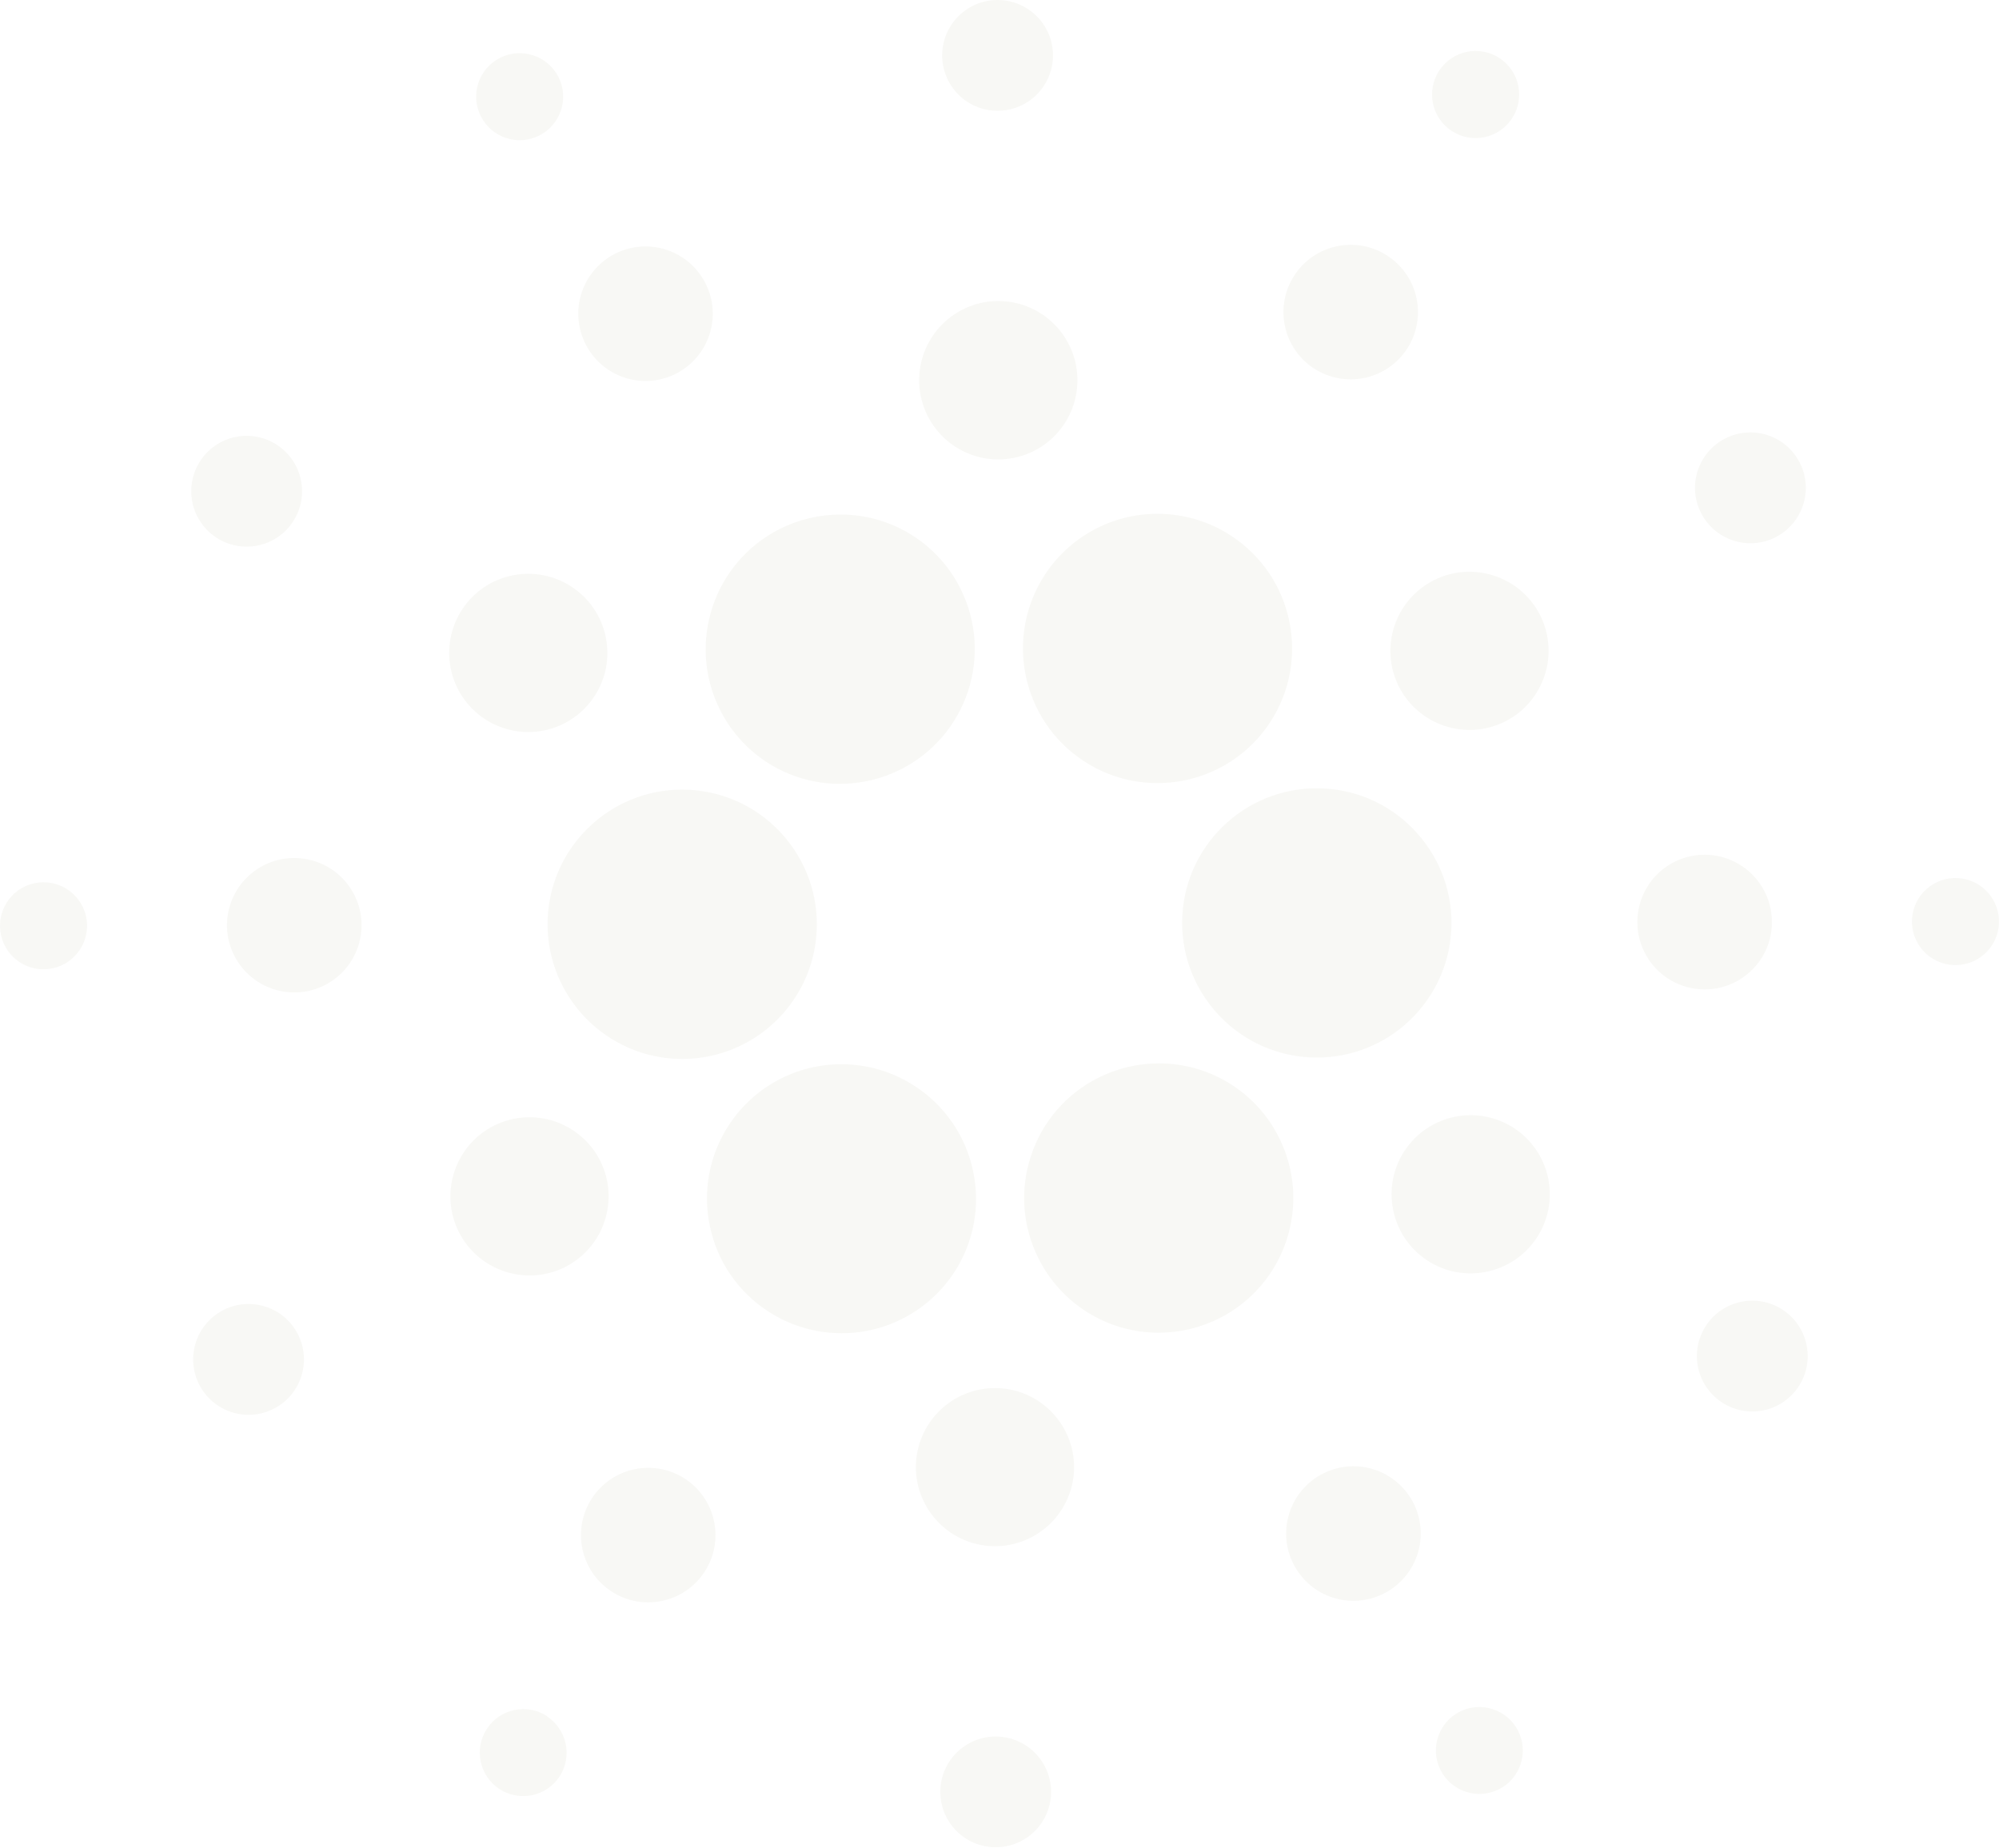
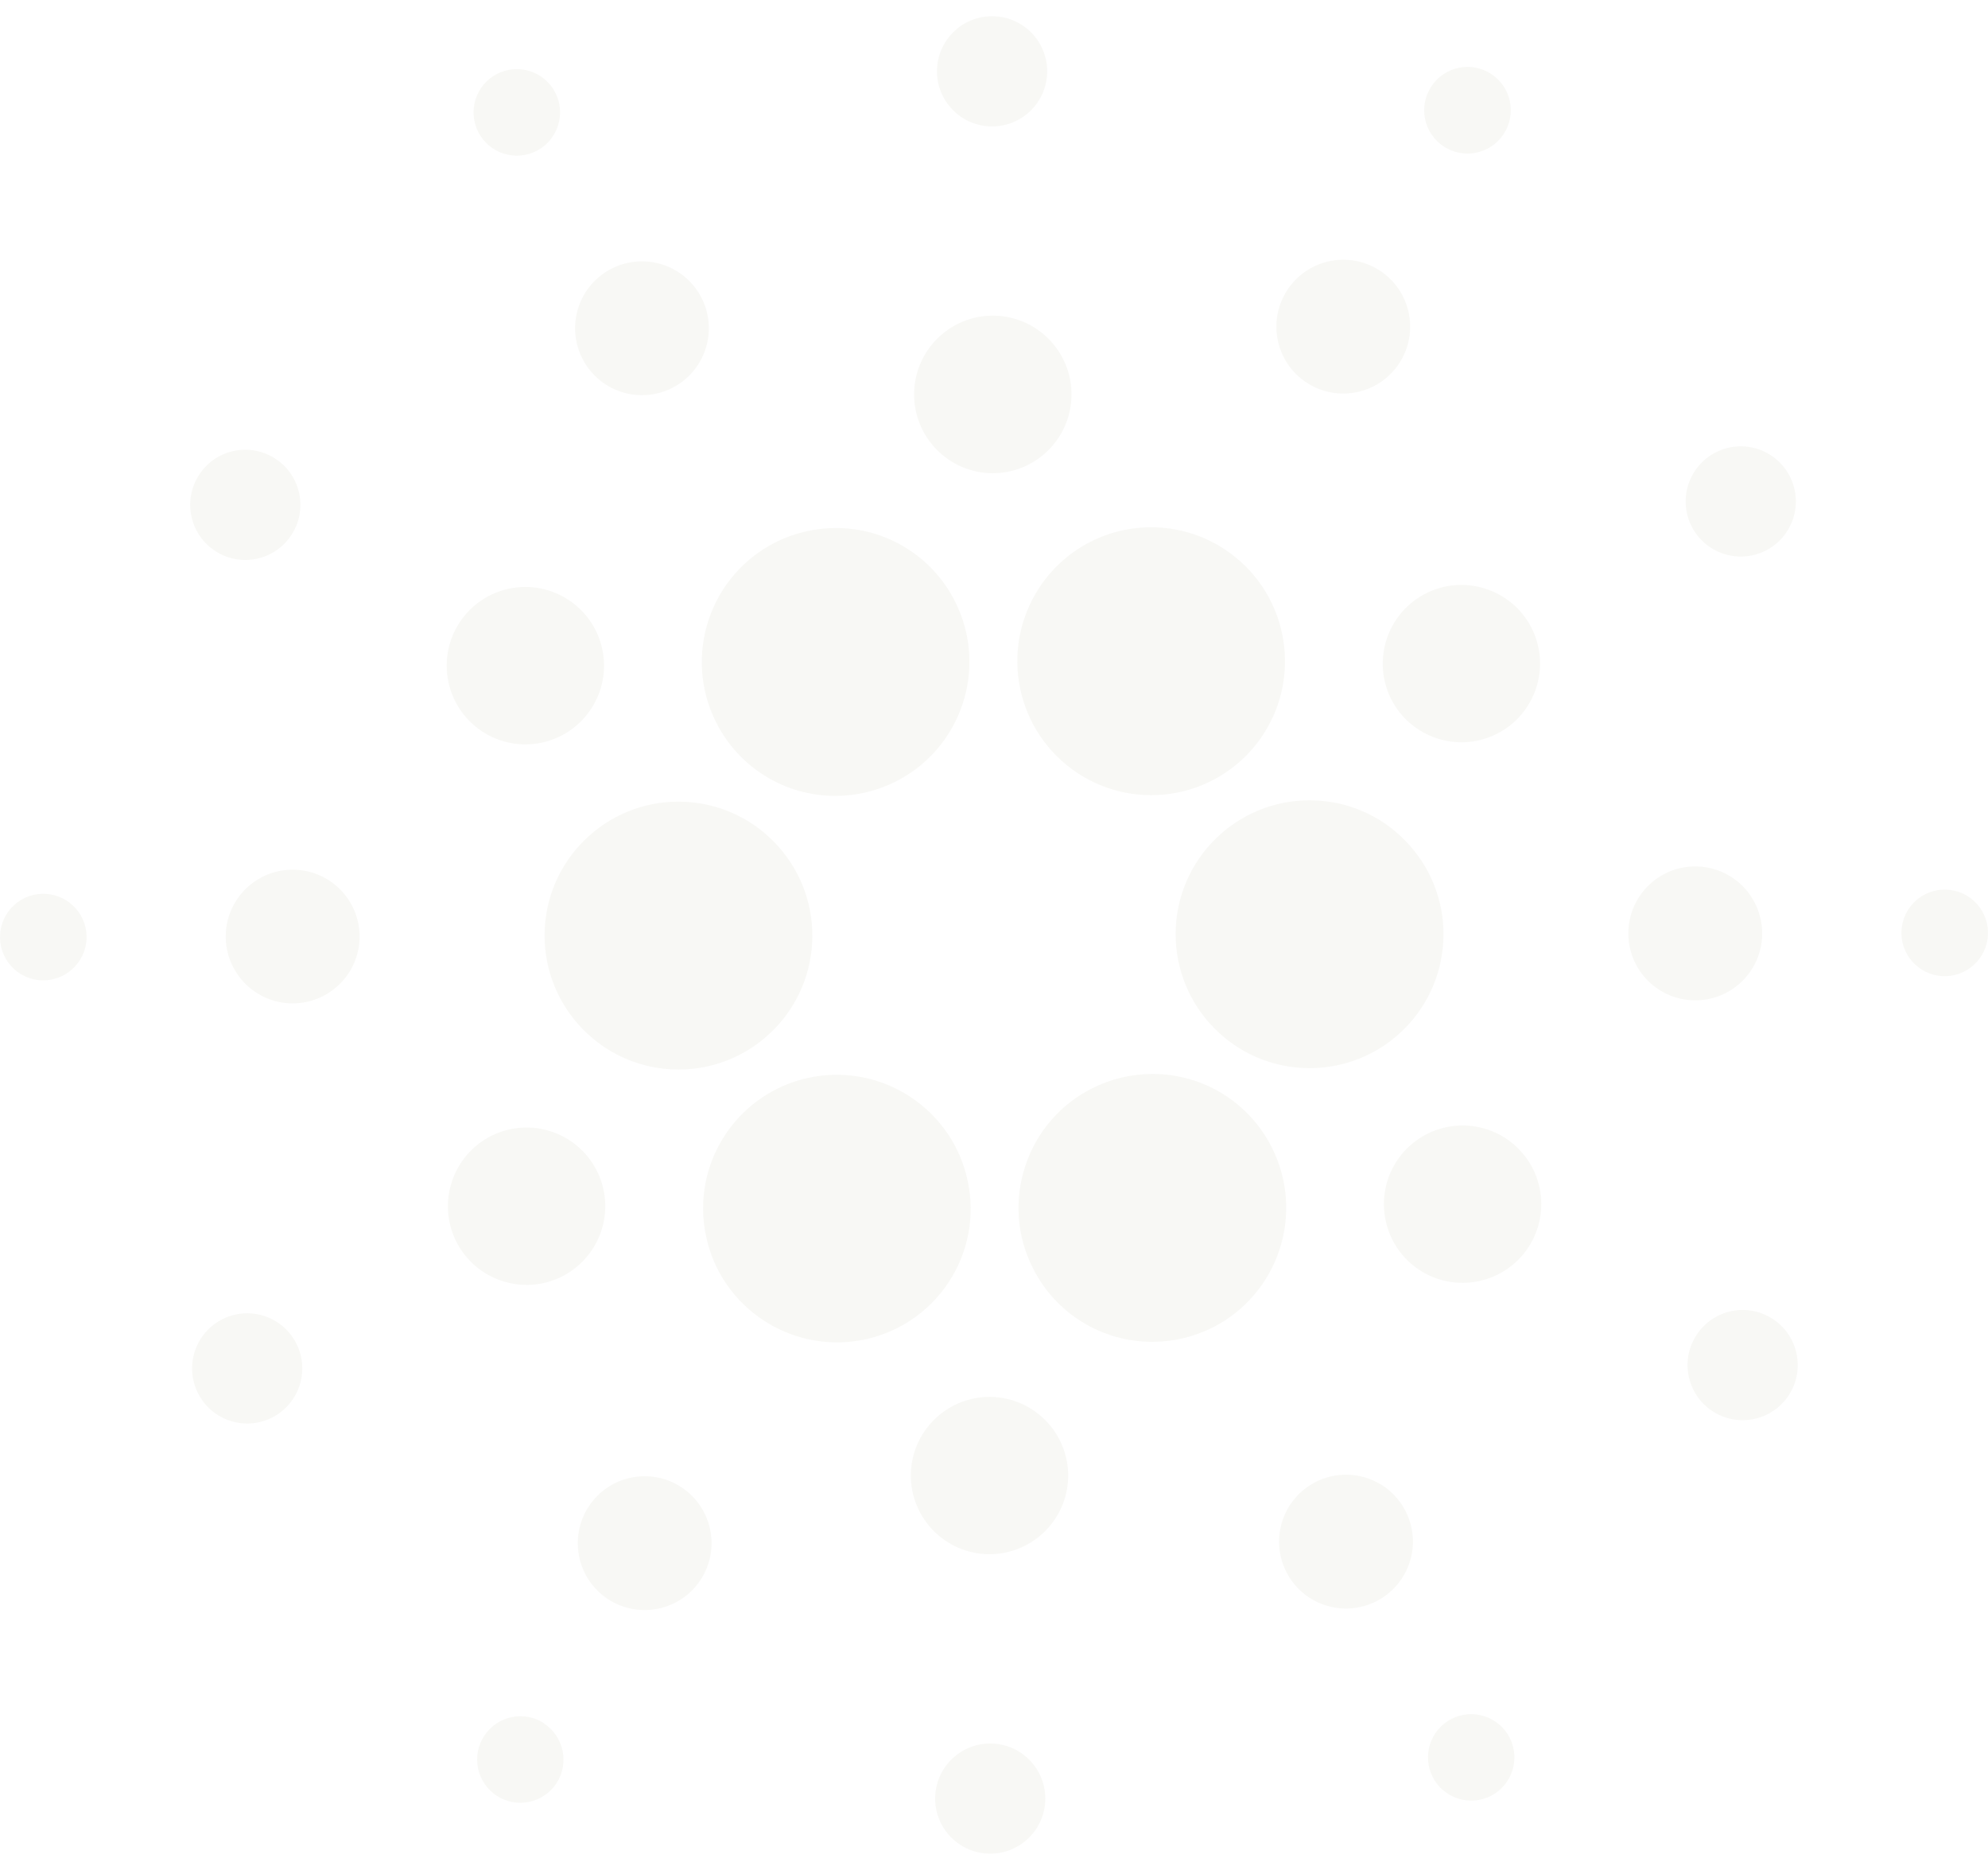
- <svg xmlns="http://www.w3.org/2000/svg" width="73.17" height="67.611" viewBox="0 0 73.17 67.611">
+ <svg xmlns="http://www.w3.org/2000/svg" width="93.17" height="87.611" viewBox="0 0 73.17 67.611">
  <g id="Group_600" data-name="Group 600" transform="translate(3422 9064)">
    <path id="Path_901" data-name="Path 901" d="M-.008-4.5A4.936,4.936,0,0,0,4.632.7c.1.005.19.008.283.008A4.93,4.93,0,0,0,9.832-3.942a4.932,4.932,0,0,0-4.64-5.2A4.928,4.928,0,0,0-.008-4.5" transform="translate(-3401.941 -9025.949)" fill="#f8f8f5" />
    <path id="Path_902" data-name="Path 902" d="M-1.629,0a1.591,1.591,0,0,0-1.68,1.5,1.591,1.591,0,0,0,1.5,1.681,1.6,1.6,0,0,0,1.682-1.5A1.593,1.593,0,0,0-1.629,0" transform="translate(-3418.688 -9031.706)" fill="#f8f8f5" />
    <path id="Path_903" data-name="Path 903" d="M-2.237-2.92a1.594,1.594,0,0,0,.706-2.139,1.594,1.594,0,0,0-2.14-.705,1.593,1.593,0,0,0-.705,2.138,1.593,1.593,0,0,0,2.139.706" transform="translate(-3400.025 -9056.119)" fill="#f8f8f5" />
    <path id="Path_904" data-name="Path 904" d="M-3.456-4.512a2.46,2.46,0,0,0,1.091-3.3A2.462,2.462,0,0,0-5.672-8.908,2.461,2.461,0,0,0-6.762-5.6a2.46,2.46,0,0,0,3.305,1.09" transform="translate(-3393.807 -9045.81)" fill="#f8f8f5" />
    <path id="Path_905" data-name="Path 905" d="M-.887-3.6a2.027,2.027,0,0,0,2.808-.584,2.027,2.027,0,0,0-.584-2.806A2.027,2.027,0,0,0-1.47-6.41,2.027,2.027,0,0,0-.887-3.6" transform="translate(-3413.196 -9040.725)" fill="#f8f8f5" />
    <path id="Path_906" data-name="Path 906" d="M-2.519,0a2.463,2.463,0,0,0-2.6,2.317A2.464,2.464,0,0,0-2.8,4.912,2.463,2.463,0,0,0-.2,2.593,2.462,2.462,0,0,0-2.519,0" transform="translate(-3408.569 -9032.592)" fill="#f8f8f5" />
    <path id="Path_907" data-name="Path 907" d="M-1.079-.211a2.027,2.027,0,0,0-.9,2.723,2.027,2.027,0,0,0,2.722.9,2.028,2.028,0,0,0,.9-2.723,2.027,2.027,0,0,0-2.723-.9" transform="translate(-3412.734 -9015.845)" fill="#f8f8f5" />
    <path id="Path_908" data-name="Path 908" d="M-1.267-5.149a2.894,2.894,0,0,0,4.01-.834,2.894,2.894,0,0,0-.834-4.008A2.894,2.894,0,0,0-2.1-9.159a2.9,2.9,0,0,0,.833,4.01" transform="translate(-3402.985 -9032.532)" fill="#f8f8f5" />
    <path id="Path_909" data-name="Path 909" d="M-1.076-4.378a2.461,2.461,0,0,0,3.408-.709,2.461,2.461,0,0,0-.708-3.408,2.461,2.461,0,0,0-3.409.709,2.462,2.462,0,0,0,.708,3.409" transform="translate(-3372.833 -9046.141)" fill="#f8f8f5" />
    <path id="Path_910" data-name="Path 910" d="M-.7-2.833a1.593,1.593,0,0,0,2.206-.458A1.594,1.594,0,0,0,1.049-5.5a1.594,1.594,0,0,0-2.206.458A1.593,1.593,0,0,0-.7-2.833" transform="translate(-3368.162 -9056.374)" fill="#f8f8f5" />
    <path id="Path_911" data-name="Path 911" d="M-5.042-.008a4.928,4.928,0,0,0-5.2,4.639A4.934,4.934,0,0,0-5.6,9.831c.095.005.19.008.283.008A4.927,4.927,0,0,0-.4,5.191,4.89,4.89,0,0,0-1.647,1.631a4.884,4.884,0,0,0-3.4-1.639" transform="translate(-3368.48 -9035.132)" fill="#f8f8f5" />
    <path id="Path_912" data-name="Path 912" d="M-.51-6.919a4.9,4.9,0,0,0,4.4,2.711,4.948,4.948,0,0,0,2.213-.528A4.933,4.933,0,0,0,8.29-11.354a4.9,4.9,0,0,0-4.4-2.711,4.96,4.96,0,0,0-2.213.527A4.935,4.935,0,0,0-.51-6.919" transform="translate(-3395.135 -9031.103)" fill="#f8f8f5" />
    <path id="Path_913" data-name="Path 913" d="M-2.847-3.717a2.029,2.029,0,0,0,.9-2.723,2.027,2.027,0,0,0-2.723-.9,2.026,2.026,0,0,0-.9,2.723,2.029,2.029,0,0,0,2.723.9" transform="translate(-3354.171 -9040.616)" fill="#f8f8f5" />
    <path id="Path_914" data-name="Path 914" d="M-1.543-.3A2.9,2.9,0,0,0-2.827,3.588a2.9,2.9,0,0,0,3.89,1.283A2.9,2.9,0,0,0,2.346.981,2.9,2.9,0,0,0-1.543-.3" transform="translate(-3367.972 -9042.464)" fill="#f8f8f5" />
    <path id="Path_915" data-name="Path 915" d="M-1.852-3.923A2.028,2.028,0,0,0,.288-5.832,2.028,2.028,0,0,0-1.622-7.971,2.028,2.028,0,0,0-3.761-6.062,2.027,2.027,0,0,0-1.852-3.923" transform="translate(-3383.749 -9056.025)" fill="#f8f8f5" />
    <path id="Path_916" data-name="Path 916" d="M-2.645-5.6A2.9,2.9,0,0,0,.411-8.332a2.9,2.9,0,0,0-2.728-3.057A2.9,2.9,0,0,0-5.373-8.661,2.9,2.9,0,0,0-2.645-5.6" transform="translate(-3382.978 -9041.589)" fill="#f8f8f5" />
    <path id="Path_917" data-name="Path 917" d="M-4.066-5.309A2.9,2.9,0,0,0-2.781-9.2a2.9,2.9,0,0,0-3.89-1.282A2.9,2.9,0,0,0-7.954-6.592,2.9,2.9,0,0,0-4.066-5.309" transform="translate(-3397.251 -9012.316)" fill="#f8f8f5" />
    <path id="Path_918" data-name="Path 918" d="M-.78-2.155A4.933,4.933,0,0,0,.637,4.667a4.908,4.908,0,0,0,2.7.808A4.918,4.918,0,0,0,7.461,3.25,4.933,4.933,0,0,0,6.042-3.573a4.906,4.906,0,0,0-2.7-.808A4.917,4.917,0,0,0-.78-2.155" transform="translate(-3382.971 -9040.813)" fill="#f8f8f5" />
    <path id="Path_919" data-name="Path 919" d="M-9.034-2.625a4.905,4.905,0,0,0-4.4-2.712,4.932,4.932,0,0,0-2.215.528,4.891,4.891,0,0,0-2.461,2.857,4.887,4.887,0,0,0,.279,3.761,4.905,4.905,0,0,0,4.4,2.711,4.947,4.947,0,0,0,2.216-.528A4.933,4.933,0,0,0-9.034-2.625" transform="translate(-3366.152 -9019.742)" fill="#f8f8f5" />
    <path id="Path_920" data-name="Path 920" d="M-4.342-.459a2.9,2.9,0,0,0-4.01.834,2.9,2.9,0,0,0,.834,4.01,2.9,2.9,0,0,0,4.01-.834,2.894,2.894,0,0,0-.834-4.01" transform="translate(-3362.239 -9022.251)" fill="#f8f8f5" />
    <path id="Path_921" data-name="Path 921" d="M-4.764-2.52a2.462,2.462,0,0,0-2.319-2.6A2.462,2.462,0,0,0-9.68-2.8,2.461,2.461,0,0,0-7.362-.2a2.462,2.462,0,0,0,2.6-2.318" transform="translate(-3352.383 -9027.592)" fill="#f8f8f5" />
    <path id="Path_922" data-name="Path 922" d="M-1.631,0A1.594,1.594,0,0,0-3.313,1.5a1.593,1.593,0,0,0,1.5,1.681,1.593,1.593,0,0,0,1.681-1.5A1.592,1.592,0,0,0-1.631,0" transform="translate(-3348.701 -9031.86)" fill="#f8f8f5" />
    <path id="Path_923" data-name="Path 923" d="M-3.04-.322A2.027,2.027,0,0,0-5.847.262a2.027,2.027,0,0,0,.584,2.807,2.028,2.028,0,0,0,2.808-.584A2.028,2.028,0,0,0-3.04-.322" transform="translate(-3353.709 -9015.74)" fill="#f8f8f5" />
    <path id="Path_924" data-name="Path 924" d="M-2.388-.253A1.592,1.592,0,0,0-4.594.205a1.593,1.593,0,0,0,.458,2.206,1.592,1.592,0,0,0,2.2-.459,1.592,1.592,0,0,0-.458-2.2" transform="translate(-3399.583 -9000.931)" fill="#f8f8f5" />
    <path id="Path_925" data-name="Path 925" d="M-.848-.165a1.592,1.592,0,0,0-.7,2.139,1.593,1.593,0,0,0,2.139.7A1.593,1.593,0,0,0,1.292.54,1.594,1.594,0,0,0-.848-.165" transform="translate(-3367.722 -9001.186)" fill="#f8f8f5" />
    <path id="Path_926" data-name="Path 926" d="M-8.762-7.387a4.893,4.893,0,0,0,.7-3.7,4.9,4.9,0,0,0-2.122-3.117,4.915,4.915,0,0,0-2.7-.808A4.915,4.915,0,0,0-17-12.791a4.892,4.892,0,0,0-.7,3.7,4.894,4.894,0,0,0,2.122,3.117,4.908,4.908,0,0,0,2.7.807A4.916,4.916,0,0,0-8.762-7.387" transform="translate(-3378.317 -9010.036)" fill="#f8f8f5" />
    <path id="Path_927" data-name="Path 927" d="M-3.691-.391A2.461,2.461,0,0,0-7.1.317a2.462,2.462,0,0,0,.708,3.409,2.463,2.463,0,0,0,3.409-.709A2.462,2.462,0,0,0-3.691-.391" transform="translate(-3393.231 -9009.481)" fill="#f8f8f5" />
    <path id="Path_928" data-name="Path 928" d="M-2.075,0A2.028,2.028,0,0,0-4.214,1.906a2.028,2.028,0,0,0,1.909,2.14A2.028,2.028,0,0,0-.166,2.136,2.028,2.028,0,0,0-2.075,0" transform="translate(-3383.364 -9000.438)" fill="#f8f8f5" />
    <path id="Path_929" data-name="Path 929" d="M-2.963,0A2.9,2.9,0,0,0-6.019,2.723,2.9,2.9,0,0,0-3.292,5.779,2.9,2.9,0,0,0-.236,3.052,2.9,2.9,0,0,0-2.963,0" transform="translate(-3382.453 -9013.191)" fill="#f8f8f5" />
    <path id="Path_930" data-name="Path 930" d="M-1.31-.255A2.462,2.462,0,0,0-2.4,3.051,2.46,2.46,0,0,0,.906,4.141,2.461,2.461,0,0,0,2,.835,2.463,2.463,0,0,0-1.31-.255" transform="translate(-3372.259 -9009.813)" fill="#f8f8f5" />
  </g>
</svg>
